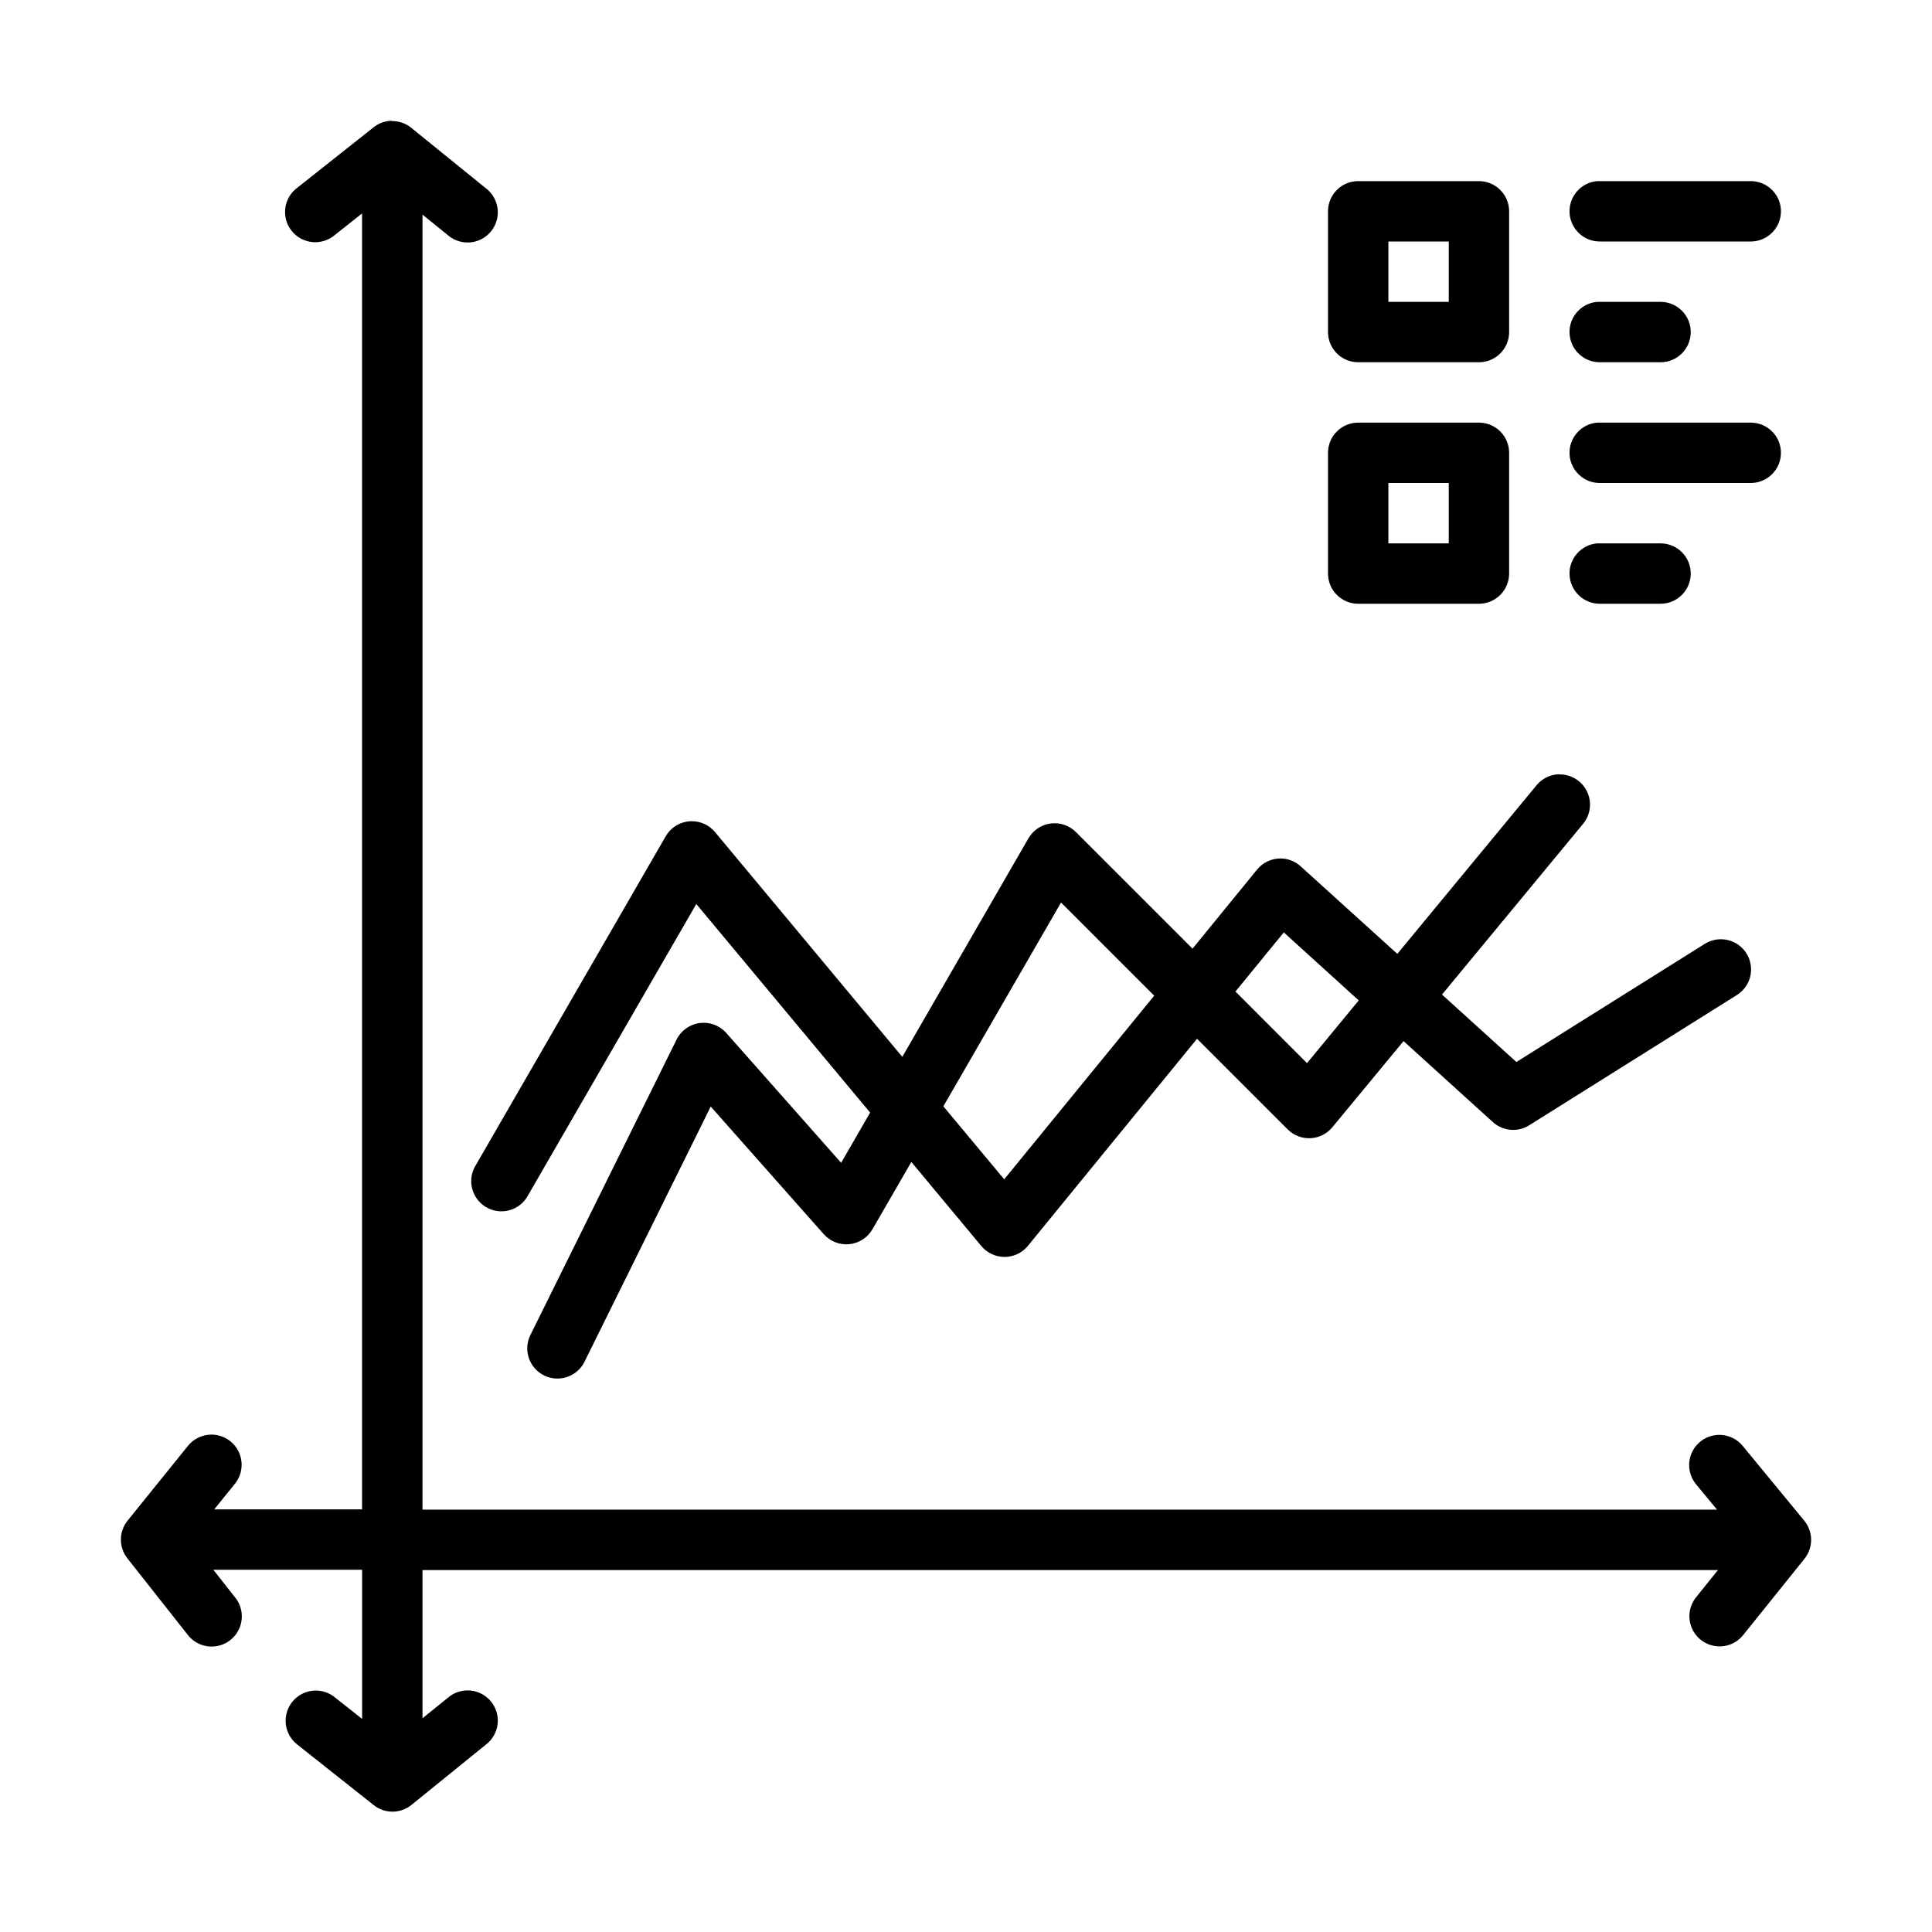
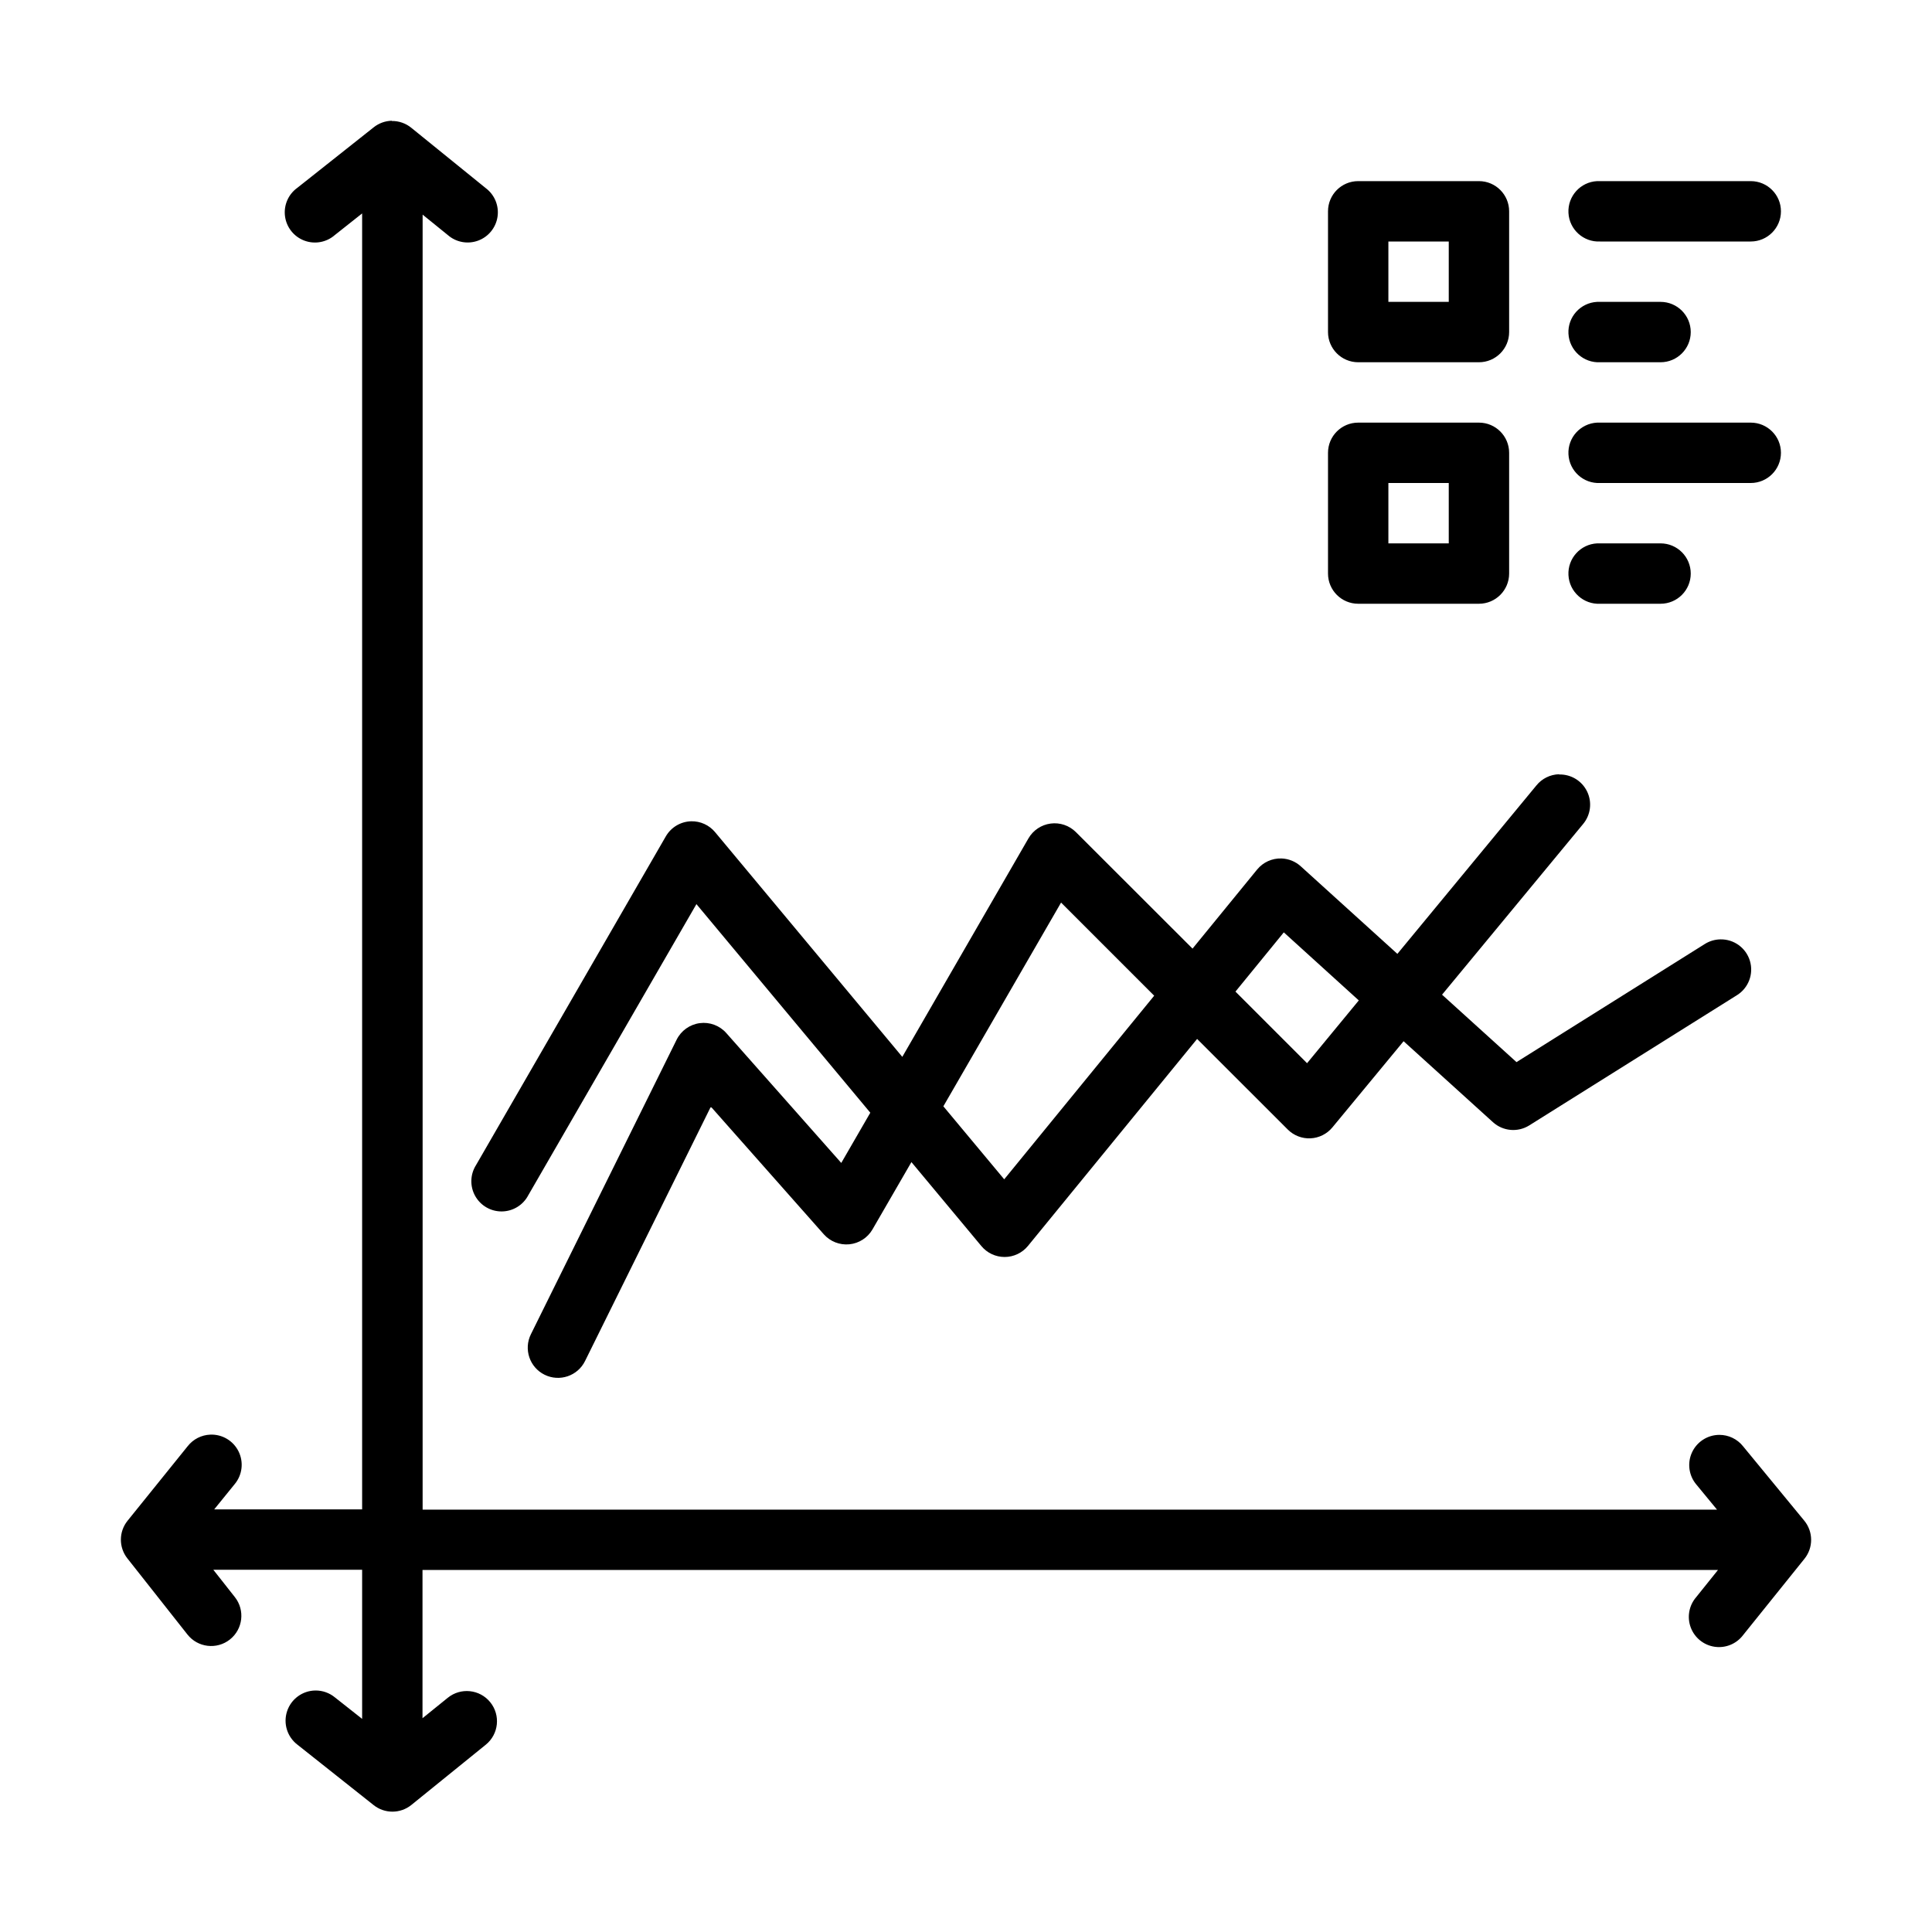
- <svg xmlns="http://www.w3.org/2000/svg" height="100px" width="100px" version="1.1" viewBox="0 0 32 32" x="0px" y="0px">
-   <g transform="translate(0 -1020.4)">
-     <path style="color-rendering:auto;text-decoration-color:#000000;isolation:auto;mix-blend-mode:normal;shape-rendering:auto;solid-color:#000000;text-decoration-line:none;text-decoration-style:solid;image-rendering:auto;white-space:normal;text-indent:0;text-transform:none;" d="m6.488 1022.4a0.5 0.5 0 0 0 -0.301 0.109l-1.262 1a0.5 0.5 0 1 0 0.621 0.783l0.451-0.357v21.465h-2.449l0.338-0.418a0.5 0.5 0 0 0 -0.402 -0.82 0.5 0.5 0 0 0 -0.375 0.191l-0.996 1.234a0.5 0.5 0 0 0 -0.004 0.623l0.996 1.262a0.5 0.5 0 1 0 0.785 -0.619l-0.357-0.453h2.465v2.471l-0.451-0.357a0.5 0.5 0 0 0 -0.324 -0.113 0.5 0.5 0 0 0 -0.297 0.896l1.262 1a0.5 0.5 0 0 0 0.625 0l1.234-1a0.5 0.5 0 1 0 -0.631 -0.775l-0.418 0.338v-2.455h21.457l-0.361 0.449a0.5 0.5 0 1 0 0.779 0.627l1.014-1.262a0.5 0.5 0 0 0 -0.002 -0.631l-1.016-1.234a0.5 0.5 0 0 0 -0.393 -0.188 0.5 0.5 0 0 0 -0.379 0.824l0.342 0.414h-21.441v-21.449l0.418 0.338a0.5 0.5 0 1 0 0.631 -0.775l-1.234-1a0.5 0.5 0 0 0 -0.324 -0.113zm16.008 1a0.5 0.5 0 0 0 -0.5 0.5v2a0.5 0.5 0 0 0 0.5 0.5h2a0.5 0.5 0 0 0 0.5 -0.5v-2a0.5 0.5 0 0 0 -0.5 -0.5h-2zm3.957 0a0.501 0.501 0 0 0 0.051 1h2.494a0.5 0.5 0 1 0 0 -1h-2.494a0.5 0.5 0 0 0 -0.051 0zm-3.457 1h1v1h-1v-1zm3.457 1a0.501 0.501 0 0 0 0.051 1h1a0.5 0.5 0 1 0 0 -1h-1a0.5 0.5 0 0 0 -0.051 0zm-3.957 2a0.5 0.5 0 0 0 -0.5 0.5v2a0.5 0.5 0 0 0 0.5 0.5h2a0.5 0.5 0 0 0 0.5 -0.5v-2a0.5 0.5 0 0 0 -0.5 -0.5h-2zm3.957 0a0.501 0.501 0 0 0 0.051 1h2.494a0.5 0.5 0 1 0 0 -1h-2.494a0.5 0.5 0 0 0 -0.051 0zm-3.457 1h1v1h-1v-1zm3.457 1a0.501 0.501 0 0 0 0.051 1h1a0.5 0.5 0 1 0 0 -1h-1a0.5 0.5 0 0 0 -0.051 0zm-0.629 3.824a0.5 0.5 0 0 0 -0.377 0.186l-2.303 2.789-1.6-1.449a0.5 0.5 0 0 0 -0.318 -0.131 0.5 0.5 0 0 0 -0.404 0.183l-1.07 1.311-1.932-1.932a0.5 0.5 0 0 0 -0.785 0.103l-2.09 3.621-3.102-3.723a0.5 0.5 0 0 0 -0.395 -0.18 0.5 0.5 0 0 0 -0.422 0.25l-3.143 5.443a0.5 0.5 0 1 0 0.865 0.5l2.785-4.822 2.879 3.455-0.48 0.832-1.902-2.15a0.5 0.5 0 0 0 -0.824 0.109l-2.414 4.879a0.5 0.5 0 1 0 0.896 0.443l2.084-4.213 1.871 2.113a0.5 0.5 0 0 0 0.807 -0.08l0.645-1.115 1.158 1.391a0.5 0.5 0 0 0 0.771 0l2.803-3.432 1.502 1.502a0.5 0.5 0 0 0 0.738 -0.035l1.18-1.428 1.478 1.34a0.5 0.5 0 0 0 0.602 0.055l3.441-2.158a0.5 0.5 0 0 0 -0.275 -0.924 0.5 0.5 0 0 0 -0.256 0.076l-3.121 1.957-1.232-1.117 2.334-2.824a0.5 0.5 0 0 0 -0.395 -0.822zm-8.25 2.125 1.543 1.543-2.484 3.041-1.008-1.209 1.949-3.375zm3.689 0.494 1.242 1.127-0.857 1.039-1.185-1.186 0.801-0.98z" />
-   </g>
+ <svg xmlns="http://www.w3.org/2000/svg" height="100" width="100" viewBox="0 0 32 32">
+   <path style="text-decoration-color:#000;isolation:auto;mix-blend-mode:normal;text-decoration-line:none;text-decoration-style:solid;text-indent:0;text-transform:none" d="M6.488 2a.5.5 0 0 0-.3.11l-1.262 1a.5.5 0 1 0 .62.783l.452-.358V25h-2.45l.339-.418a.5.5 0 0 0-.403-.82.5.5 0 0 0-.375.191l-.996 1.235a.5.5 0 0 0-.004.623l.996 1.262a.5.5 0 1 0 .785-.62L3.533 26h2.465v2.47l-.451-.356A.5.5 0 0 0 5.223 28a.5.5 0 0 0-.297.897l1.261 1a.5.5 0 0 0 .625 0l1.235-1a.5.5 0 1 0-.631-.776l-.418.338v-2.455h21.457l-.361.45a.5.5 0 1 0 .779.626l1.014-1.261a.5.5 0 0 0-.002-.631l-1.016-1.235a.5.5 0 0 0-.393-.187.5.5 0 0 0-.378.824l.341.414H7V3.555l.417.338a.5.5 0 1 0 .631-.775l-1.234-1a.5.5 0 0 0-.324-.114zm16.008 1a.5.5 0 0 0-.5.5v2a.5.5 0 0 0 .5.5h2a.5.5 0 0 0 .5-.5v-2a.5.5 0 0 0-.5-.5h-2zm3.957 0a.5.5 0 0 0 .051 1h2.494a.5.5 0 1 0 0-1h-2.494a.5.5 0 0 0-.05 0zm-3.457 1h1v1h-1V4zm3.457 1a.5.5 0 0 0 .051 1h1a.5.5 0 1 0 0-1h-1a.5.5 0 0 0-.05 0zm-3.957 2a.5.5 0 0 0-.5.5v2a.5.5 0 0 0 .5.5h2a.5.5 0 0 0 .5-.5v-2a.5.5 0 0 0-.5-.5h-2zm3.957 0a.5.5 0 0 0 .051 1h2.494a.5.5 0 1 0 0-1h-2.494a.5.5 0 0 0-.05 0zm-3.457 1h1v1h-1V8zm3.457 1a.5.5 0 0 0 .051 1h1a.5.5 0 1 0 0-1h-1a.5.5 0 0 0-.05 0zm-.629 3.824a.5.5 0 0 0-.377.186l-2.302 2.789-1.6-1.45a.5.5 0 0 0-.318-.13.5.5 0 0 0-.405.183l-1.07 1.31-1.932-1.93a.5.5 0 0 0-.785.103l-2.09 3.62-3.101-3.722a.5.5 0 0 0-.395-.18.5.5 0 0 0-.421.25l-3.143 5.444a.5.5 0 1 0 .865.5l2.785-4.822 2.88 3.455-.481.832-1.903-2.15a.5.5 0 0 0-.824.109L8.793 22.1a.5.5 0 1 0 .897.443l2.084-4.213 1.87 2.113a.5.5 0 0 0 .807-.08l.645-1.115 1.158 1.39a.5.5 0 0 0 .771 0l2.803-3.43 1.502 1.501a.5.5 0 0 0 .738-.035l1.18-1.428 1.479 1.34a.5.5 0 0 0 .601.055l3.442-2.158a.5.5 0 0 0-.276-.924.5.5 0 0 0-.256.076l-3.12 1.957-1.233-1.117 2.334-2.824a.5.5 0 0 0-.395-.823zm-8.25 2.125l1.543 1.543-2.484 3.041-1.008-1.209 1.95-3.375zm3.69.494l1.242 1.127-.857 1.04-1.186-1.186.8-.98z" solid-color="#000000" white-space="normal" />
</svg>
